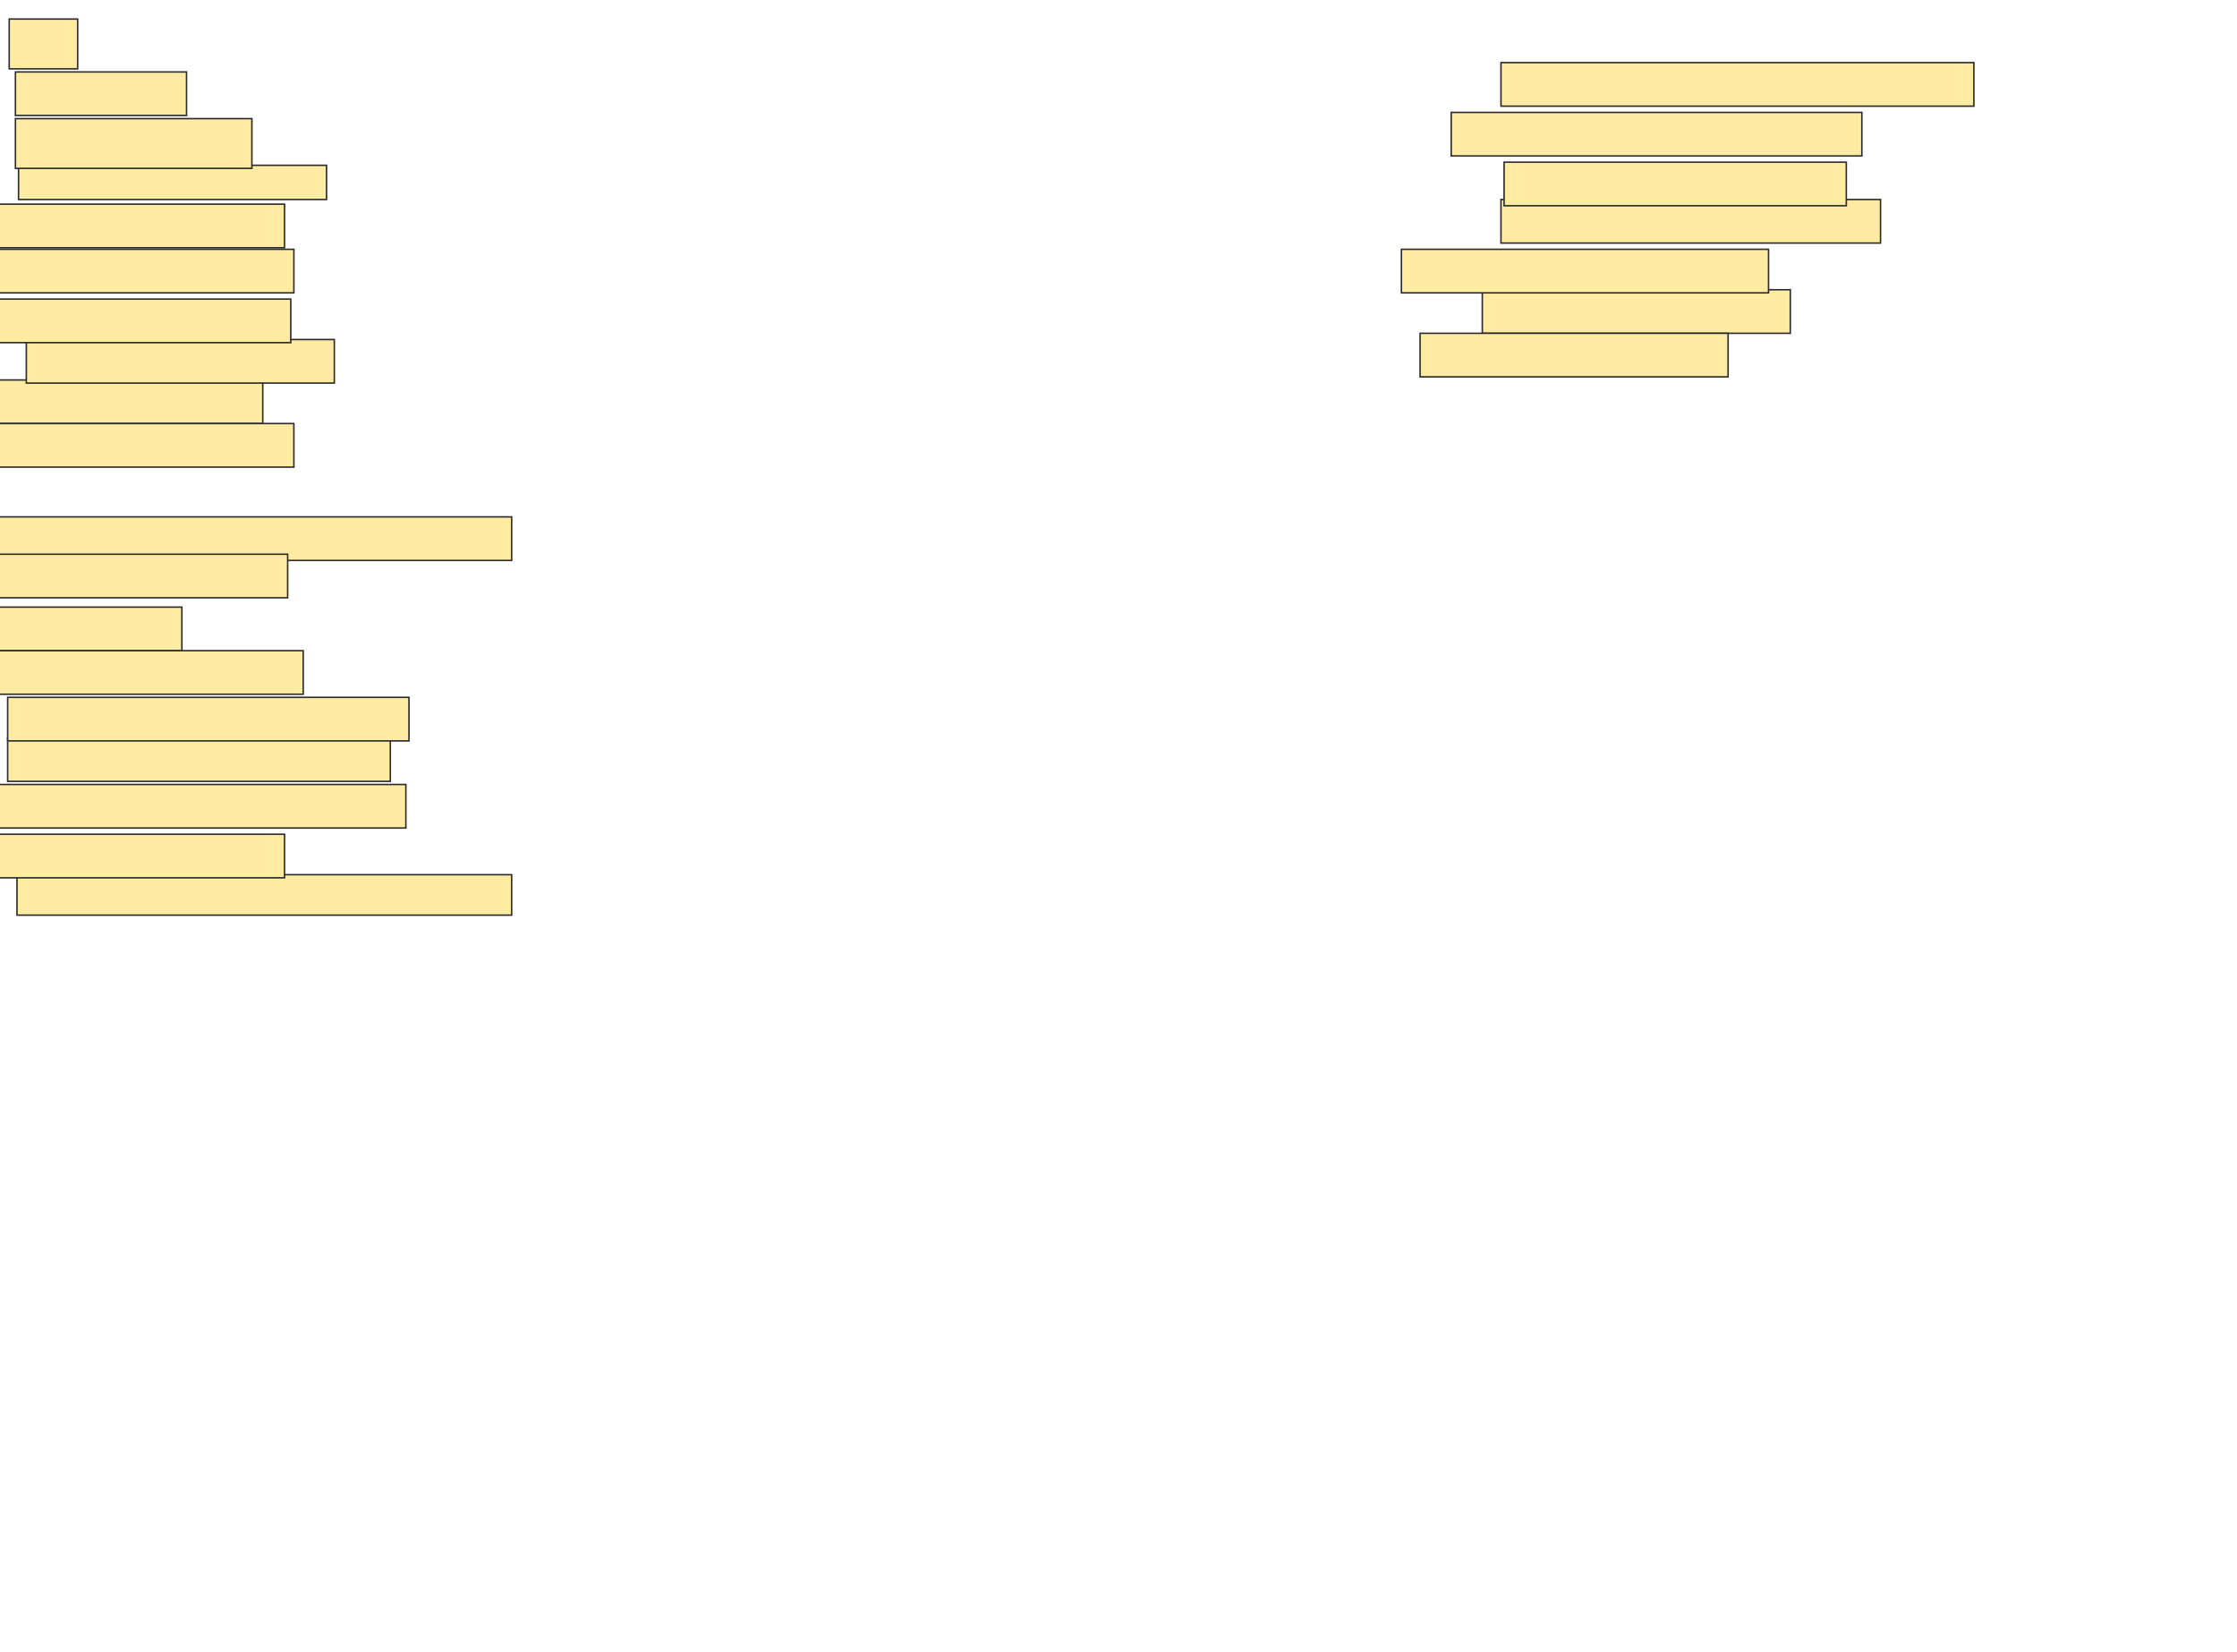
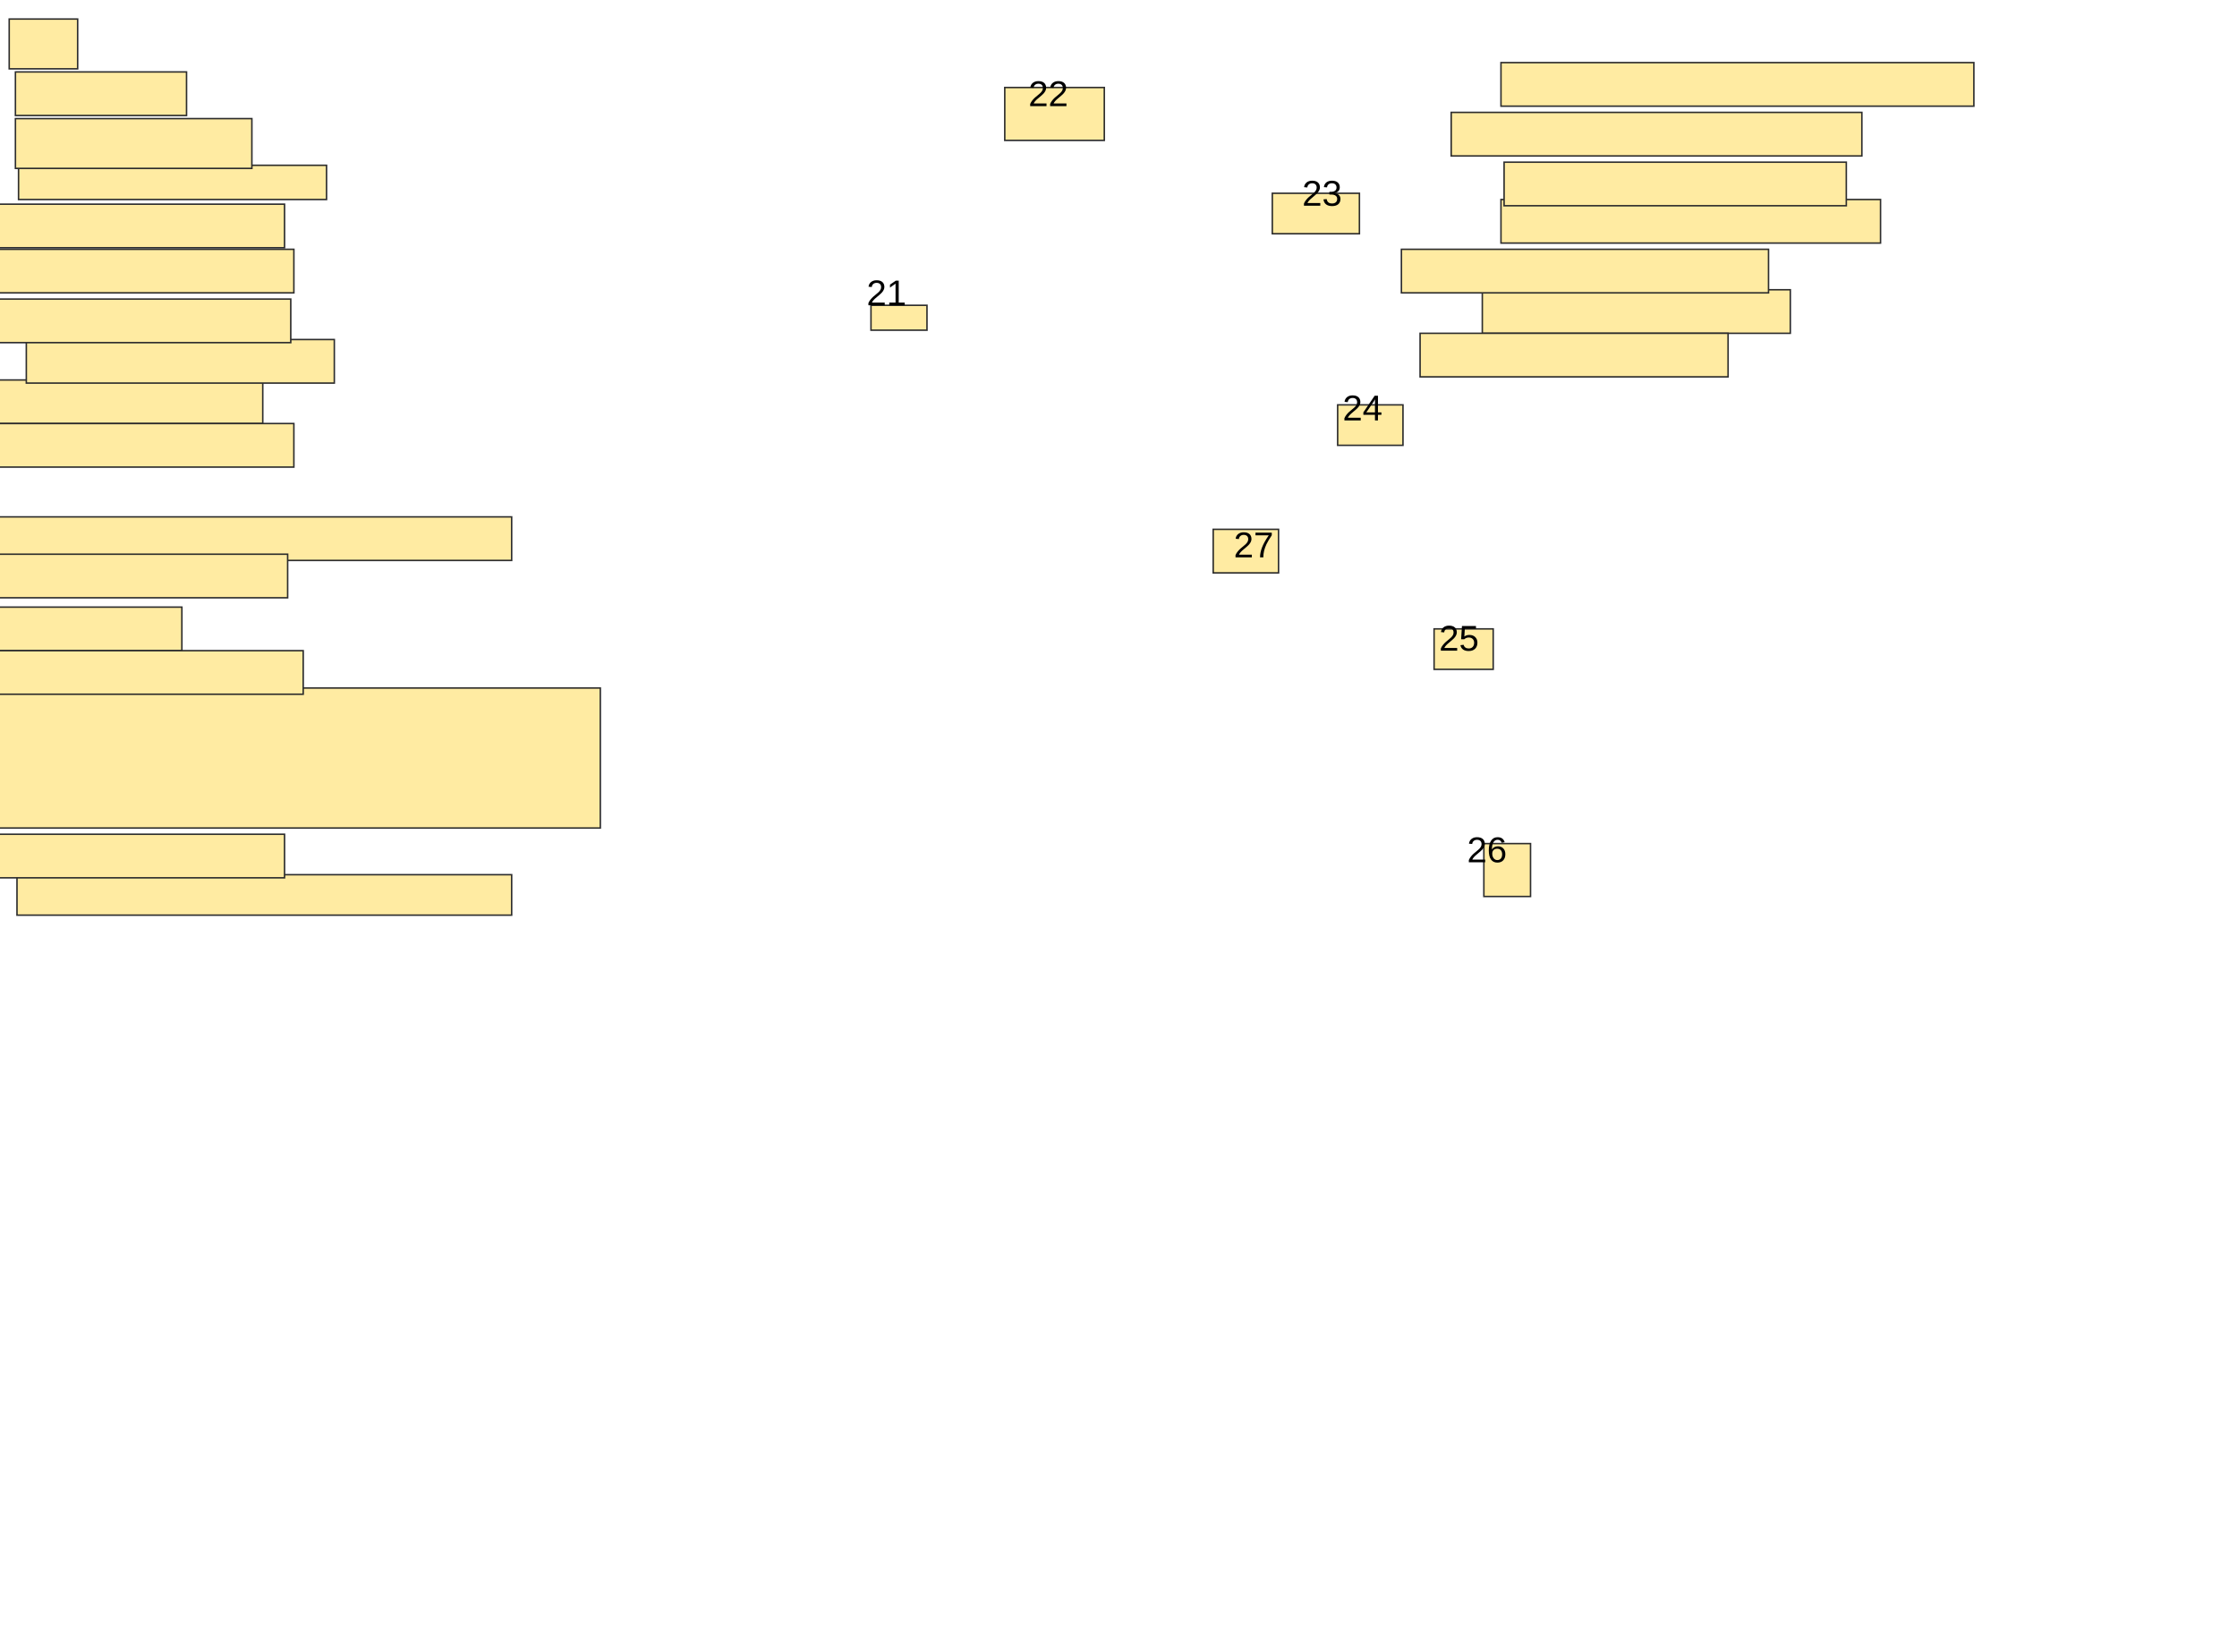
<svg xmlns="http://www.w3.org/2000/svg" width="1498" height="1106">
-   <g>
+   <g display="inline">
+     <rect fill="#FFEBA2" stroke="#2D2D2D" x="583.25" y="204.417" width="37.5" height="16.667" id="svg_2" />
+     <rect fill="#FFEBA2" stroke="#2D2D2D" x="672.833" y="58.583" width="66.667" height="35.417" id="svg_3" />
+     <rect fill="#FFEBA2" stroke="#2D2D2D" x="852" y="129.417" width="58.333" height="27.083" id="svg_4" />
+     <rect fill="#FFEBA2" stroke="#2D2D2D" x="895.75" y="271.083" width="43.75" height="27.083" id="svg_5" />
+     <rect fill="#FFEBA2" stroke="#2D2D2D" x="960.333" y="421.083" width="39.583" height="27.083" id="svg_6" />
+     <rect fill="#FFEBA2" stroke="#2D2D2D" x="993.667" y="564.833" width="31.25" height="35.417" id="svg_7" />
+     <rect fill="#FFEBA2" stroke="#2D2D2D" x="812.417" y="354.417" width="43.75" height="29.167" id="svg_8" />
+     <text fill="#000000" stroke-width="0" x="593.667" y="204.417" id="svg_9" font-size="24" font-family="'Arial', 'Helvetica LT Std', Arial, sans-serif" text-anchor="middle" xml:space="preserve">21</text>
+     <text fill="#000000" stroke-width="0" x="702" y="71.083" id="svg_10" font-size="24" font-family="'Arial', 'Helvetica LT Std', Arial, sans-serif" text-anchor="middle" xml:space="preserve">22</text>
+     <text fill="#000000" stroke-width="0" x="885.333" y="137.75" id="svg_11" font-size="24" font-family="'Arial', 'Helvetica LT Std', Arial, sans-serif" text-anchor="middle" xml:space="preserve">23</text>
+     <text fill="#000000" stroke-width="0" x="912.417" y="281.5" id="svg_12" font-size="24" font-family="'Arial', 'Helvetica LT Std', Arial, sans-serif" text-anchor="middle" xml:space="preserve">24</text>
+     <text fill="#000000" stroke-width="0" x="977" y="435.667" id="svg_13" font-size="24" font-family="'Arial', 'Helvetica LT Std', Arial, sans-serif" text-anchor="middle" xml:space="preserve">25</text>
+     <text fill="#000000" stroke-width="0" x="995.75" y="577.333" id="svg_14" font-size="24" font-family="'Arial', 'Helvetica LT Std', Arial, sans-serif" text-anchor="middle" xml:space="preserve">26</text>
+     <text fill="#000000" stroke-width="0" x="839.5" y="373.167" id="svg_15" font-size="24" font-family="'Arial', 'Helvetica LT Std', Arial, sans-serif" text-anchor="middle" xml:space="preserve">27</text>
+     <rect stroke="#2D2D2D" id="svg_1" height="93.75" width="422.917" y="460.667" x="-20.917" stroke-linecap="null" stroke-linejoin="null" stroke-dasharray="null" fill="#FFEBA2" />
  </g>
  <g>
    <rect id="688bd07067714edf8a13298940c0bf02-ao-1" height="33.333" width="45.833" y="12.75" x="6.167" stroke="#2D2D2D" fill="#FFEBA2" />
    <rect stroke="#2D2D2D" id="688bd07067714edf8a13298940c0bf02-ao-2" height="22.917" width="206.25" y="110.667" x="12.417" fill="#FFEBA2" />
    <rect stroke="#2D2D2D" id="688bd07067714edf8a13298940c0bf02-ao-3" height="33.333" width="158.333" y="79.417" x="10.333" fill="#FFEBA2" />
    <rect stroke="#2D2D2D" id="688bd07067714edf8a13298940c0bf02-ao-4" height="29.167" width="114.583" y="48.167" x="10.333" fill="#FFEBA2" />
    <rect stroke="#2D2D2D" id="688bd07067714edf8a13298940c0bf02-ao-5" height="29.167" width="206.25" y="136.708" x="-15.708" fill="#FFEBA2" />
    <rect id="688bd07067714edf8a13298940c0bf02-ao-6" stroke="#2D2D2D" height="29.167" width="206.25" y="166.917" x="-9.458" fill="#FFEBA2" />
    <rect id="688bd07067714edf8a13298940c0bf02-ao-7" stroke="#2D2D2D" height="29.167" width="206.25" y="254.417" x="-30.292" fill="#FFEBA2" />
    <rect id="688bd07067714edf8a13298940c0bf02-ao-8" stroke="#2D2D2D" height="29.167" width="206.25" y="227.333" x="17.625" fill="#FFEBA2" />
    <rect id="688bd07067714edf8a13298940c0bf02-ao-9" stroke="#2D2D2D" height="29.167" width="206.25" y="200.25" x="-11.542" fill="#FFEBA2" />
    <rect id="688bd07067714edf8a13298940c0bf02-ao-10" stroke="#2D2D2D" height="29.167" width="206.25" y="283.583" x="-9.458" fill="#FFEBA2" />
    <rect stroke="#2D2D2D" id="688bd07067714edf8a13298940c0bf02-ao-11" height="29.167" width="356.25" y="346.083" x="-13.625" fill="#FFEBA2" />
    <rect id="688bd07067714edf8a13298940c0bf02-ao-13" stroke="#2D2D2D" height="29.167" width="206.25" y="371.083" x="-13.625" fill="#FFEBA2" />
    <rect id="688bd07067714edf8a13298940c0bf02-ao-14" stroke="#2D2D2D" height="29.167" width="206.25" y="406.5" x="-84.458" fill="#FFEBA2" />
    <rect id="688bd07067714edf8a13298940c0bf02-ao-15" stroke="#2D2D2D" height="29.167" width="206.25" y="435.667" x="-3.208" fill="#FFEBA2" />
-     <rect stroke="#2D2D2D" id="688bd07067714edf8a13298940c0bf02-ao-16" height="29.167" width="256.25" y="494" x="5.125" fill="#FFEBA2" />
-     <rect stroke="#2D2D2D" id="688bd07067714edf8a13298940c0bf02-ao-17" height="29.167" width="268.75" y="466.917" x="5.125" fill="#FFEBA2" />
-     <rect stroke="#2D2D2D" id="688bd07067714edf8a13298940c0bf02-ao-18" height="29.167" width="275" y="525.25" x="-3.208" fill="#FFEBA2" />
    <rect stroke="#2D2D2D" id="688bd07067714edf8a13298940c0bf02-ao-19" height="27.083" width="331.25" y="585.667" x="11.375" fill="#FFEBA2" />
    <rect id="688bd07067714edf8a13298940c0bf02-ao-20" stroke="#2D2D2D" height="29.167" width="206.25" y="558.583" x="-15.708" fill="#FFEBA2" />
    <rect stroke="#2D2D2D" id="688bd07067714edf8a13298940c0bf02-ao-21" height="29.167" width="316.667" y="41.917" x="1005.125" fill="#FFEBA2" />
    <rect stroke="#2D2D2D" id="688bd07067714edf8a13298940c0bf02-ao-22" height="29.167" width="275" y="75.25" x="971.792" fill="#FFEBA2" />
    <rect stroke="#2D2D2D" id="688bd07067714edf8a13298940c0bf02-ao-23" height="29.167" width="254.167" y="133.583" x="1005.125" fill="#FFEBA2" />
    <rect stroke="#2D2D2D" id="688bd07067714edf8a13298940c0bf02-ao-24" height="29.167" width="229.167" y="108.583" x="1007.208" fill="#FFEBA2" />
    <rect id="688bd07067714edf8a13298940c0bf02-ao-25" stroke="#2D2D2D" height="29.167" width="206.25" y="194" x="992.625" fill="#FFEBA2" />
    <rect stroke="#2D2D2D" id="688bd07067714edf8a13298940c0bf02-ao-26" height="29.167" width="245.833" y="166.917" x="938.458" fill="#FFEBA2" />
    <rect id="688bd07067714edf8a13298940c0bf02-ao-27" stroke="#2D2D2D" height="29.167" width="206.25" y="223.167" x="950.958" fill="#FFEBA2" />
  </g>
</svg>
